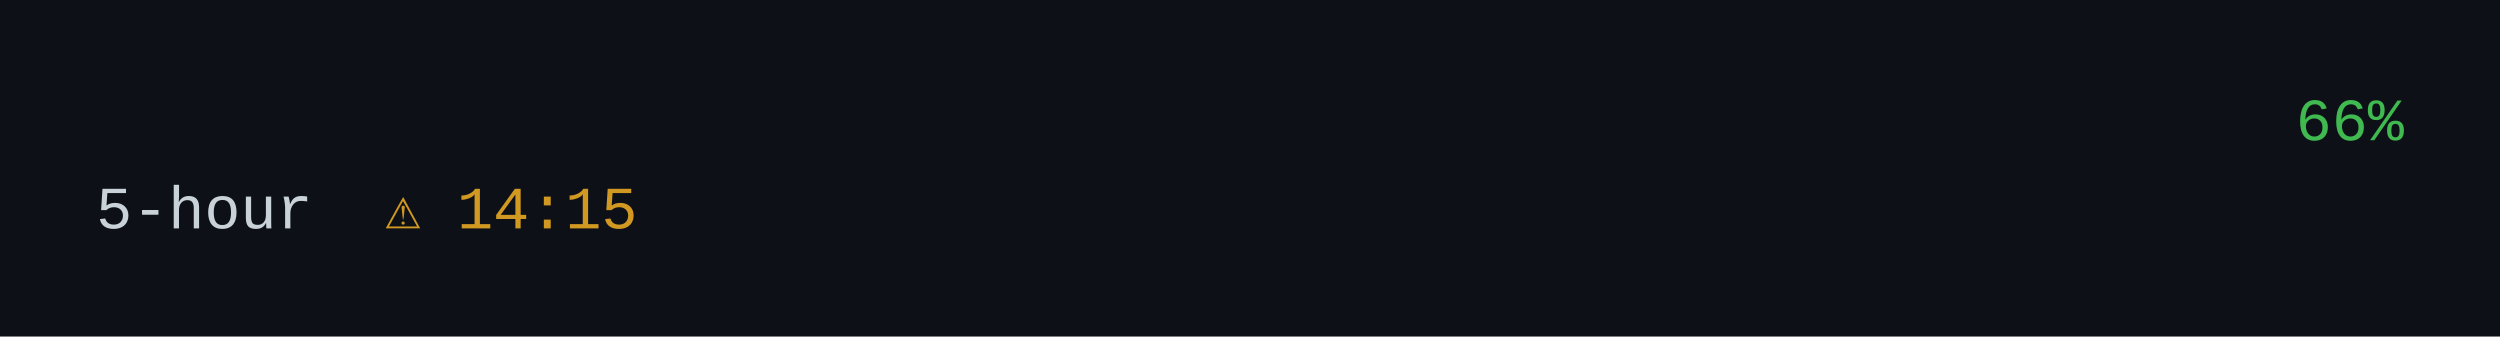
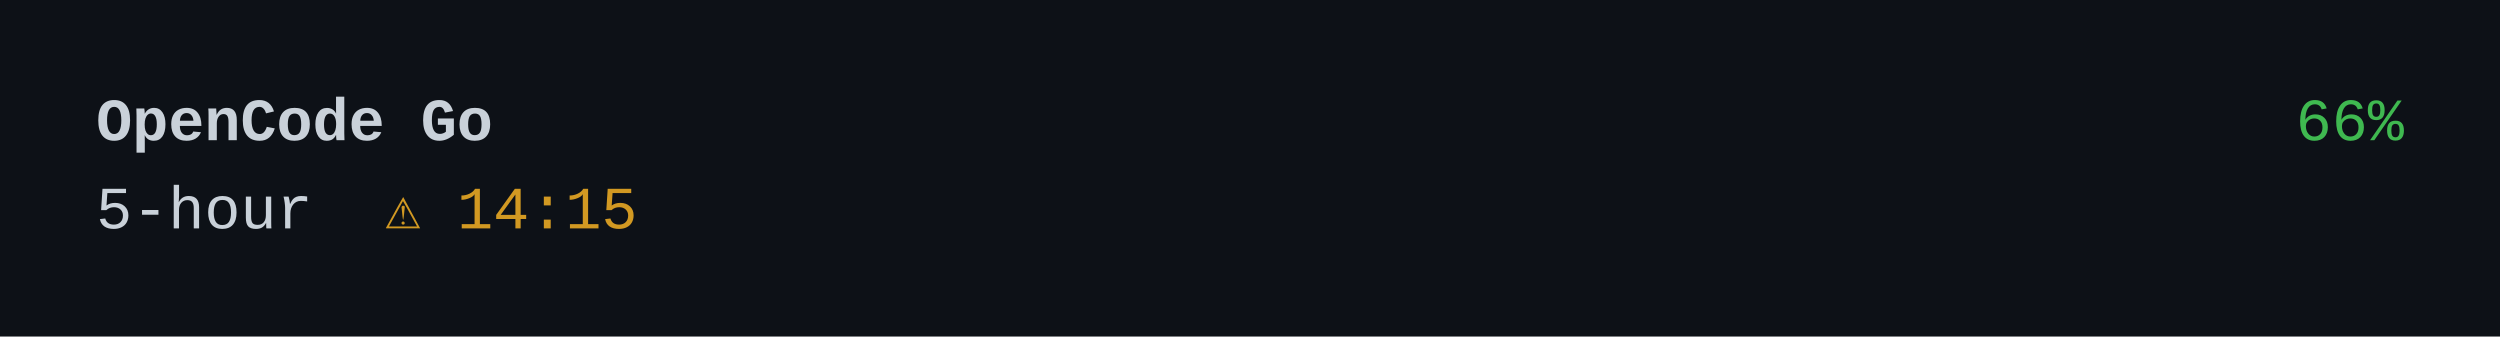
<svg xmlns="http://www.w3.org/2000/svg" width="624" height="84" viewBox="0 0 624 84" role="img" aria-labelledby="demo-title demo-desc">
  <rect width="624" height="84" fill="#0d1117" />
+   <text x="24" y="35" fill="#c9d1d9" font-family="SFMono-Regular, Menlo, Monaco, Consolas, 'Liberation Mono', 'Courier New', monospace" font-size="15" font-weight="bold" xml:space="preserve">OpenCode Go</text>
  <text x="573" y="35" fill="#3fb950" font-family="SFMono-Regular, Menlo, Monaco, Consolas, 'Liberation Mono', 'Courier New', monospace" font-size="15" xml:space="preserve">66%</text>
  <text x="24" y="57" fill="#c9d1d9" font-family="SFMono-Regular, Menlo, Monaco, Consolas, 'Liberation Mono', 'Courier New', monospace" font-size="15" xml:space="preserve">5-hour</text>
  <text x="78" y="57" fill="#d29922" font-family="SFMono-Regular, Menlo, Monaco, Consolas, 'Liberation Mono', 'Courier New', monospace" font-size="15" xml:space="preserve">  ⚠ 14:15</text>
</svg>
